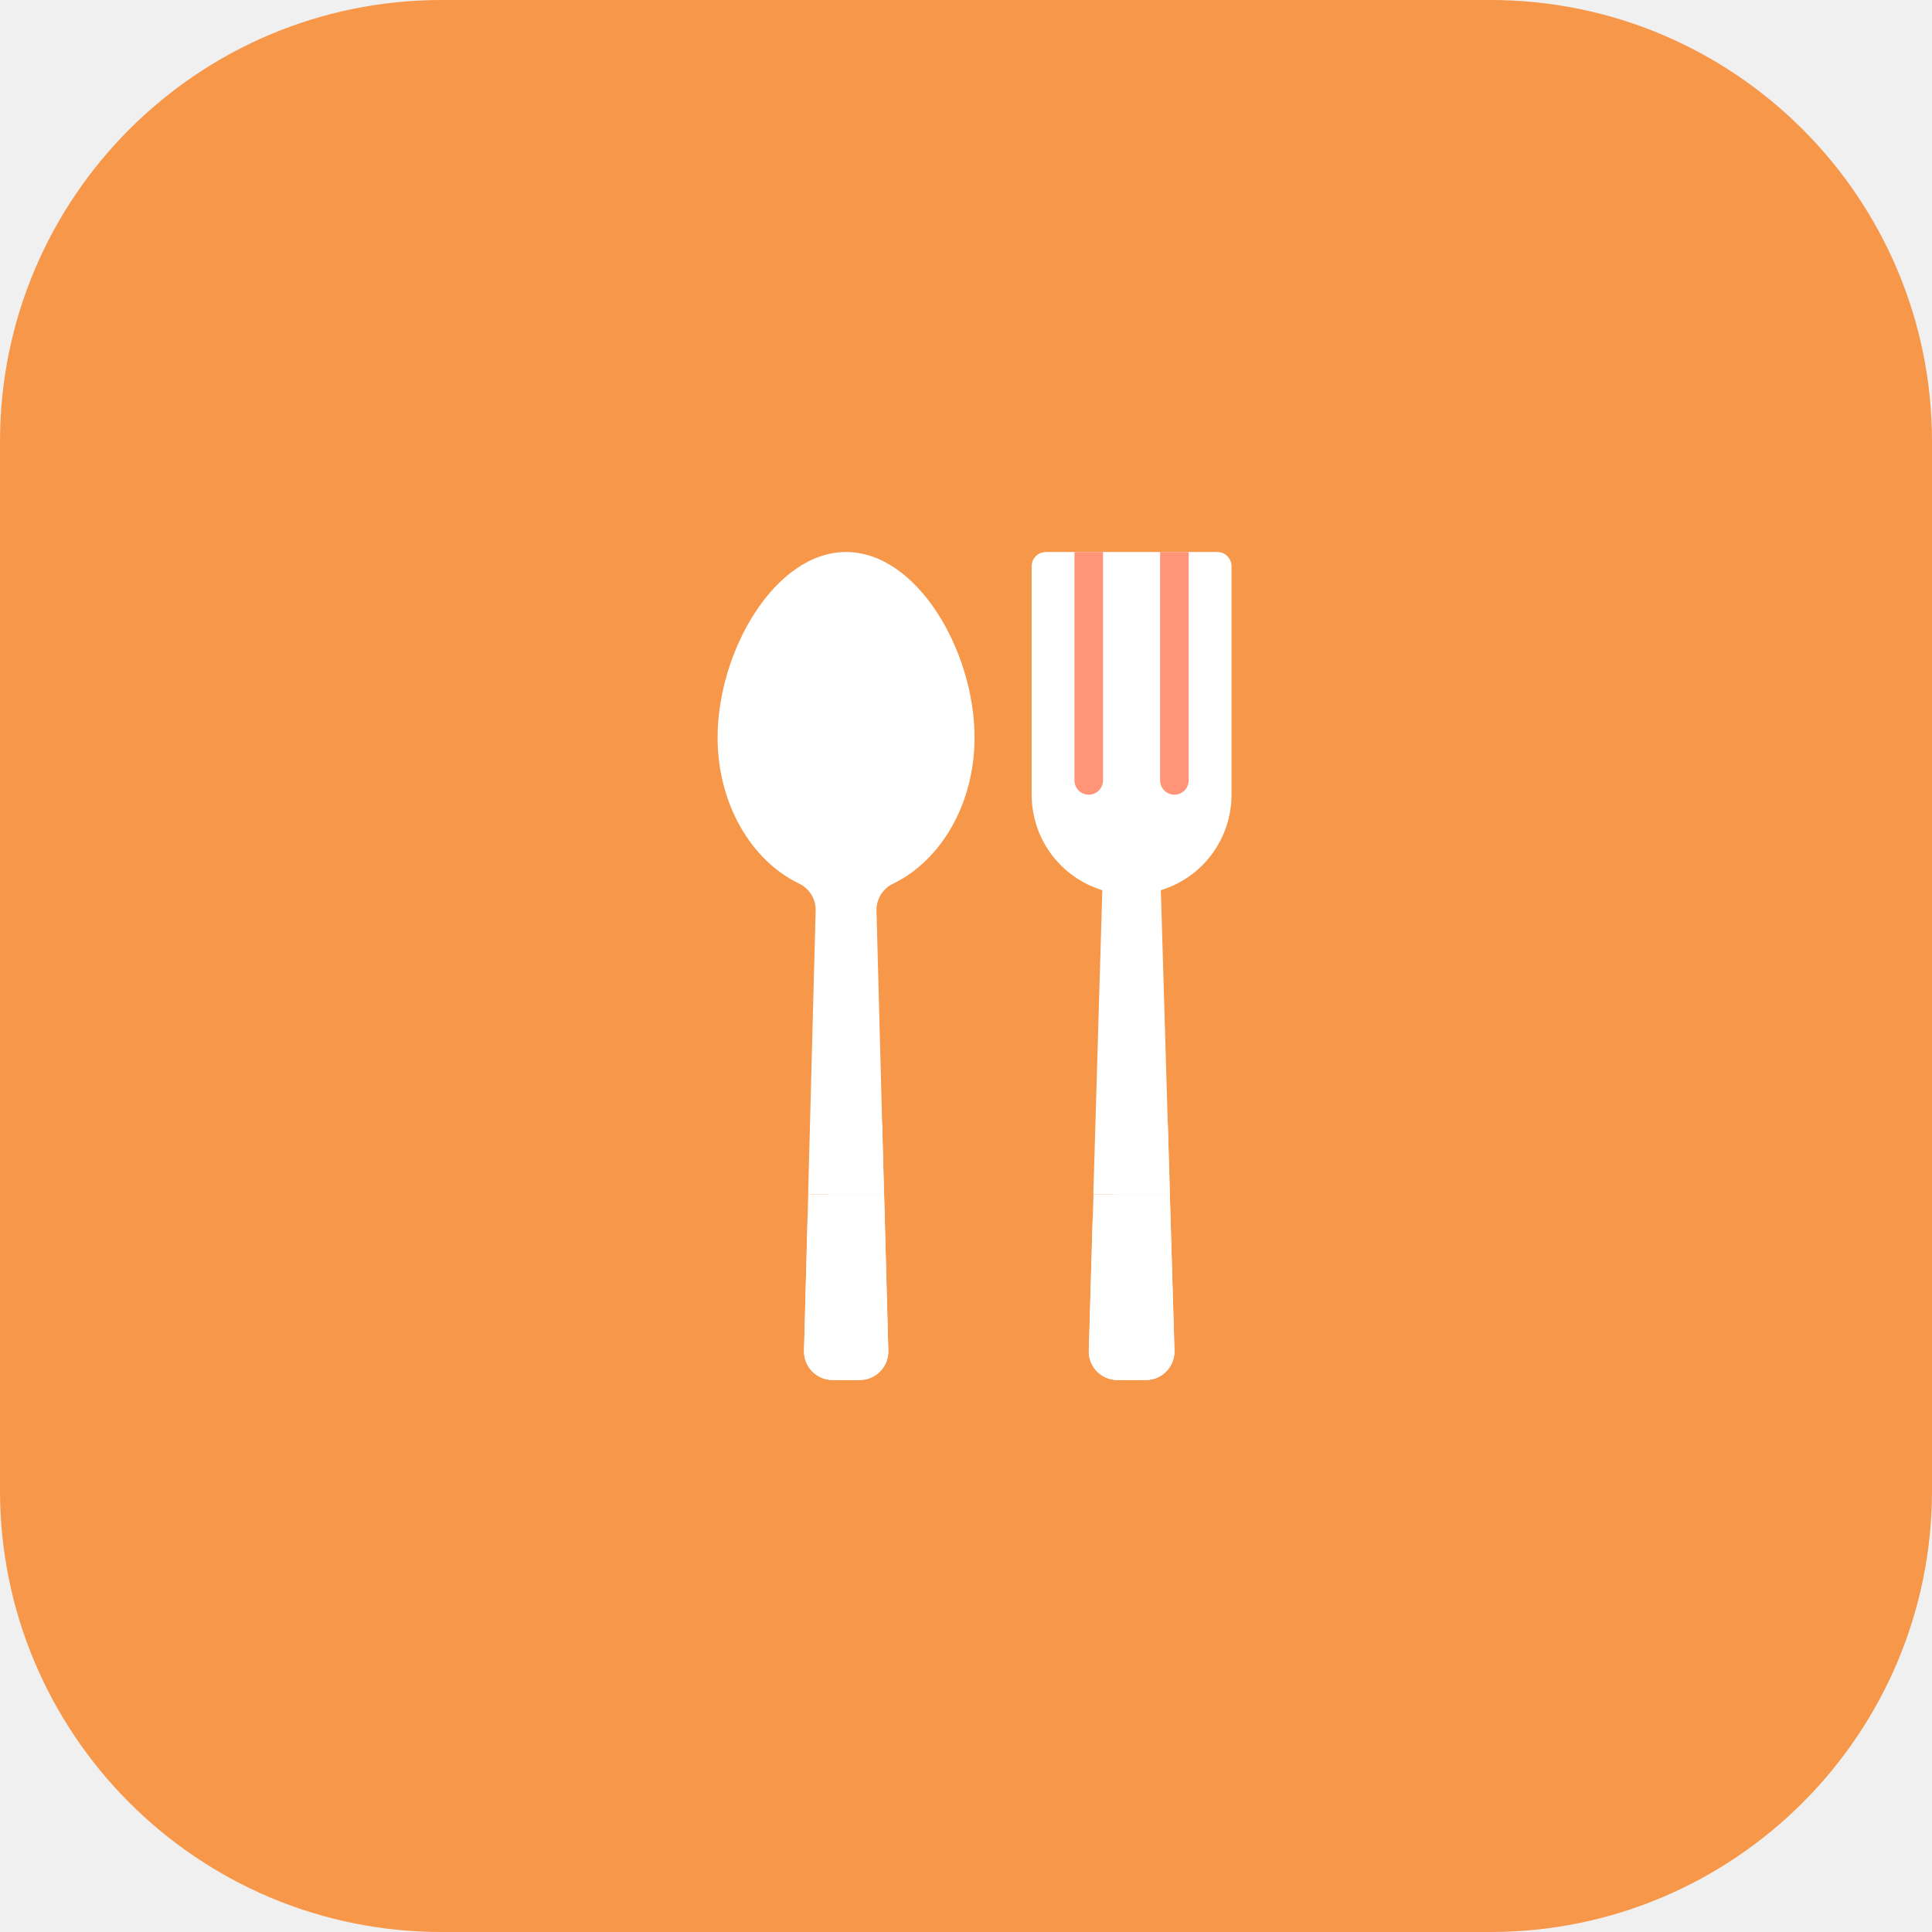
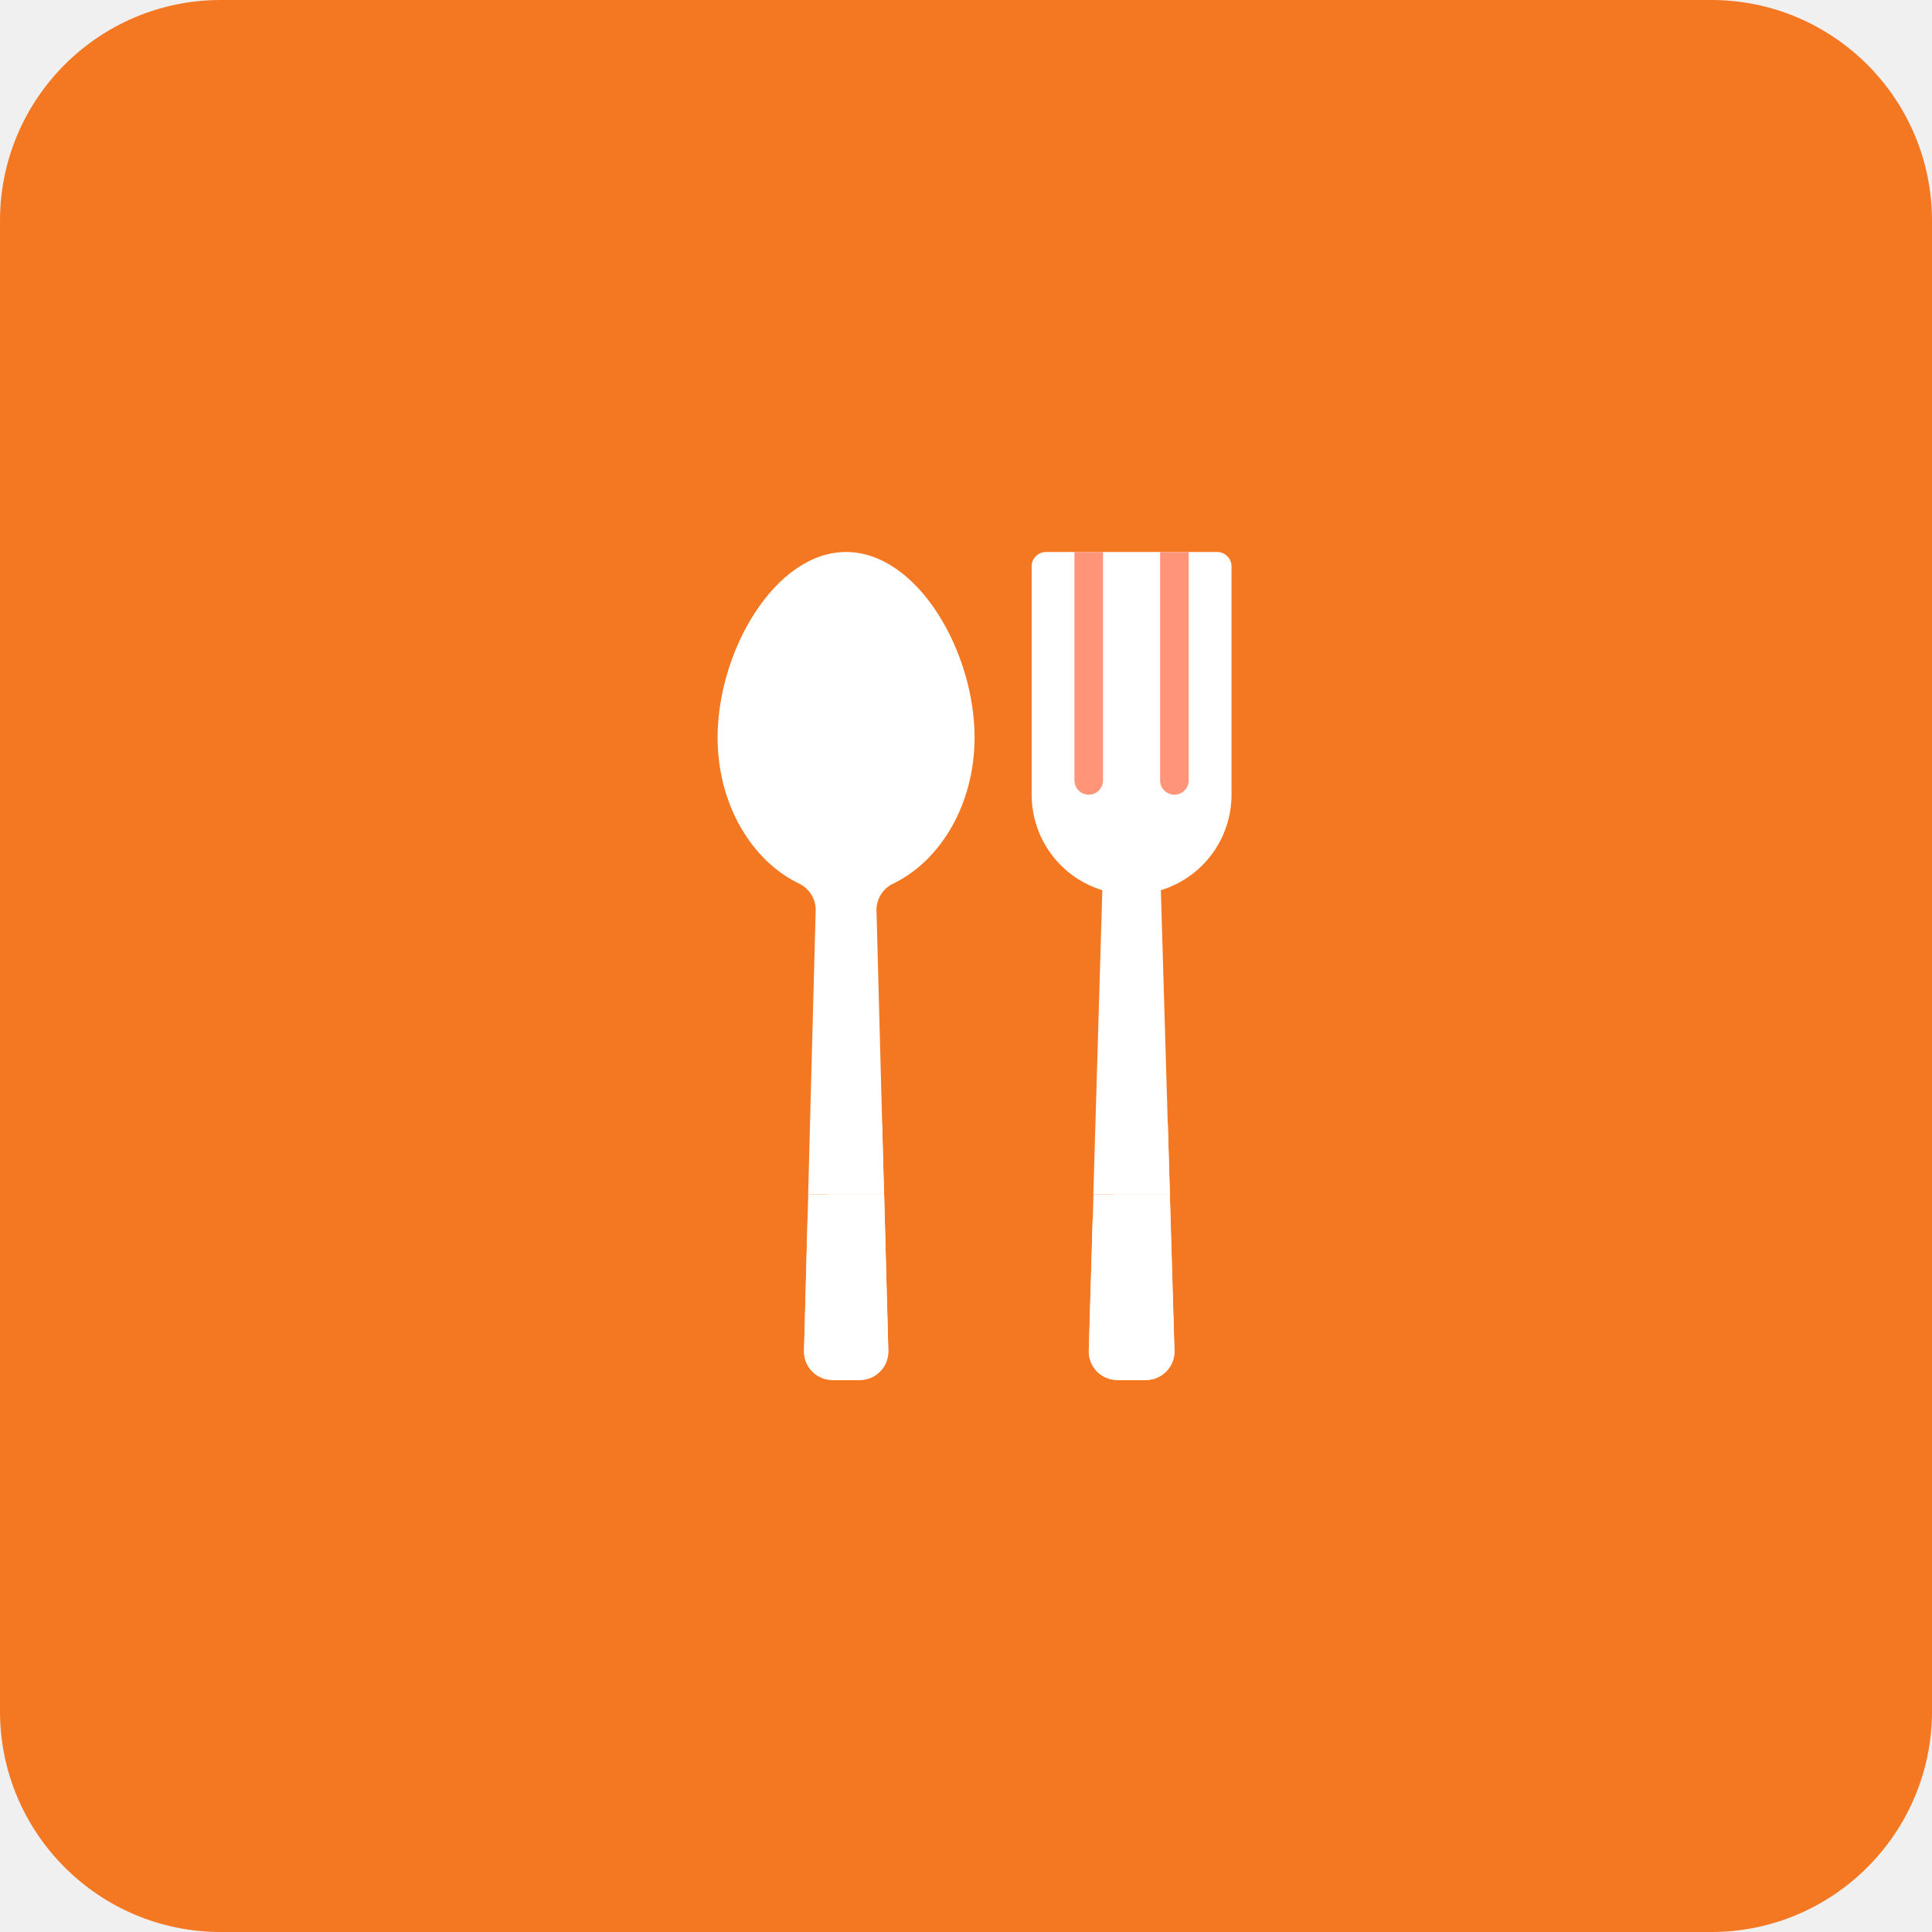
- <svg xmlns="http://www.w3.org/2000/svg" width="70" height="70" viewBox="0 0 70 70" fill="none">
-   <rect width="70" height="70" rx="16" fill="#F7974A" />
-   <path d="M44.62 20.517V28.793C44.621 29.568 44.372 30.323 43.911 30.946C43.45 31.569 42.801 32.027 42.06 32.253L42.386 43.276H39.613L39.939 32.253C39.198 32.027 38.549 31.569 38.088 30.946C37.627 30.323 37.378 29.568 37.379 28.793V20.517C37.379 20.38 37.433 20.248 37.53 20.151C37.627 20.055 37.759 20 37.896 20H44.103C44.24 20 44.372 20.055 44.469 20.151C44.566 20.248 44.62 20.38 44.62 20.517Z" fill="white" />
-   <path d="M42.387 43.276H39.619L39.452 48.965C39.452 49.24 39.561 49.503 39.755 49.697C39.949 49.891 40.212 50 40.486 50H41.52C41.795 50 42.058 49.891 42.252 49.697C42.446 49.503 42.555 49.24 42.555 48.965L42.387 43.276ZM29.133 48.94C29.13 49.078 29.154 49.215 29.204 49.343C29.255 49.472 29.33 49.589 29.427 49.688C29.523 49.787 29.638 49.865 29.766 49.919C29.893 49.972 30.03 50 30.168 50H31.15C31.288 50 31.425 49.972 31.552 49.919C31.68 49.865 31.795 49.787 31.891 49.688C31.988 49.589 32.063 49.472 32.114 49.343C32.164 49.215 32.188 49.078 32.185 48.94L32.033 43.276H29.284L29.133 48.94Z" fill="white" />
-   <path d="M30.655 20C28.084 20 26 23.582 26 26.724C26 29.124 27.217 31.172 28.937 32.007C29.124 32.093 29.281 32.23 29.39 32.404C29.5 32.577 29.556 32.778 29.553 32.983L29.28 43.276H32.03L31.757 32.983C31.755 32.778 31.811 32.578 31.921 32.405C32.03 32.232 32.187 32.095 32.373 32.01C34.093 31.172 35.31 29.124 35.31 26.724C35.31 23.582 33.226 20 30.655 20Z" fill="white" />
-   <path d="M39.964 20V28.276C39.964 28.413 39.91 28.545 39.813 28.642C39.716 28.739 39.584 28.793 39.447 28.793C39.31 28.793 39.178 28.739 39.081 28.642C38.984 28.545 38.93 28.413 38.93 28.276V20H39.964ZM43.068 20V28.276C43.068 28.413 43.013 28.545 42.916 28.642C42.819 28.739 42.688 28.793 42.55 28.793C42.413 28.793 42.282 28.739 42.185 28.642C42.088 28.545 42.033 28.413 42.033 28.276V20H43.068Z" fill="#FF9478" />
-   <path d="M30.014 43.276H32.031L31.963 40.702C31.312 41.646 30.65 42.508 30.014 43.276Z" fill="white" />
-   <path d="M30.168 50H31.151C31.288 50 31.425 49.972 31.552 49.919C31.68 49.865 31.795 49.787 31.891 49.688C31.988 49.589 32.063 49.472 32.114 49.343C32.164 49.215 32.188 49.078 32.185 48.94L32.033 43.276H30.016C29.758 43.586 29.505 43.885 29.258 44.165L29.131 48.94C29.128 49.078 29.152 49.215 29.203 49.344C29.253 49.473 29.329 49.59 29.426 49.689C29.522 49.788 29.638 49.866 29.765 49.919C29.893 49.973 30.029 50 30.168 50Z" fill="white" />
-   <path d="M42.312 40.696C41.662 41.642 40.999 42.506 40.361 43.276H42.388L42.312 40.696Z" fill="white" />
-   <path d="M40.482 50H41.516C41.791 50 42.054 49.891 42.248 49.697C42.442 49.503 42.551 49.24 42.551 48.965L42.383 43.276H40.359C40.096 43.592 39.838 43.897 39.588 44.179L39.447 48.965C39.447 49.24 39.556 49.503 39.75 49.697C39.944 49.891 40.207 50 40.482 50Z" fill="white" />
+ <svg xmlns="http://www.w3.org/2000/svg" width="140" height="140" viewBox="0 0 140 140" fill="none">
+   <rect width="140" height="140" rx="16" fill="#F47721" />
+   <path d="M89.241 41.035V57.586C89.242 59.136 88.745 60.646 87.823 61.892C86.901 63.138 85.603 64.055 84.12 64.507L84.772 86.552H79.227L79.879 64.507C78.396 64.055 77.098 63.138 76.176 61.892C75.254 60.646 74.757 59.136 74.758 57.586V41.035C74.758 40.76 74.867 40.497 75.061 40.303C75.255 40.109 75.518 40 75.792 40H88.206C88.48 40 88.744 40.109 88.938 40.303C89.132 40.497 89.241 40.76 89.241 41.035Z" fill="white" />
+   <path d="M84.775 86.552H79.238L78.903 97.931C78.903 98.48 79.121 99.006 79.509 99.394C79.897 99.782 80.423 100 80.972 100H83.041C83.59 100 84.116 99.782 84.504 99.394C84.892 99.006 85.11 98.48 85.11 97.931L84.775 86.552ZM58.266 97.879C58.259 98.155 58.308 98.43 58.409 98.687C58.51 98.944 58.661 99.178 58.854 99.376C59.047 99.573 59.277 99.731 59.531 99.838C59.786 99.945 60.059 100 60.335 100H62.301C62.577 100 62.85 99.945 63.105 99.838C63.359 99.731 63.59 99.573 63.782 99.376C63.975 99.178 64.126 98.944 64.227 98.687C64.328 98.43 64.377 98.155 64.37 97.879L64.067 86.552H58.567L58.266 97.879Z" fill="white" />
+   <path d="M61.31 40C56.168 40 52 47.164 52 53.448C52 58.248 54.434 62.345 57.875 64.014C58.247 64.185 58.562 64.461 58.781 64.807C58.999 65.153 59.113 65.556 59.107 65.966L58.561 86.552H64.06L63.514 65.966C63.509 65.557 63.623 65.156 63.842 64.81C64.06 64.465 64.374 64.19 64.746 64.02C68.186 62.345 70.621 58.248 70.621 53.448C70.621 47.164 66.453 40 61.31 40Z" fill="white" />
+   <path d="M79.928 40V56.552C79.928 56.826 79.819 57.089 79.625 57.283C79.431 57.477 79.168 57.586 78.894 57.586C78.62 57.586 78.356 57.477 78.162 57.283C77.968 57.089 77.859 56.826 77.859 56.552V40H79.928ZM86.135 40V56.552C86.135 56.826 86.026 57.089 85.832 57.283C85.638 57.477 85.375 57.586 85.101 57.586C84.826 57.586 84.563 57.477 84.369 57.283C84.175 57.089 84.066 56.826 84.066 56.552V40H86.135Z" fill="#FF9478" />
+   <path d="M60.027 86.553H64.062L63.925 81.404C62.624 83.292 61.3 85.016 60.027 86.553Z" fill="white" />
+   <path d="M60.336 100H62.301C62.577 100 62.85 99.945 63.105 99.838C63.359 99.731 63.59 99.573 63.783 99.376C63.975 99.178 64.127 98.944 64.228 98.687C64.328 98.43 64.377 98.155 64.37 97.879L64.067 86.552H60.032C59.515 87.172 59.009 87.77 58.516 88.33L58.262 97.879C58.255 98.156 58.304 98.431 58.405 98.688C58.506 98.945 58.658 99.18 58.851 99.377C59.044 99.575 59.275 99.732 59.53 99.839C59.785 99.946 60.059 100.001 60.336 100Z" fill="white" />
+   <path d="M84.624 81.392C83.324 83.283 81.997 85.013 80.723 86.551H84.776L84.624 81.392Z" fill="white" />
+   <path d="M80.963 100H83.032C83.581 100 84.107 99.782 84.495 99.394C84.883 99.006 85.101 98.48 85.101 97.931L84.766 86.552H80.717C80.193 87.185 79.677 87.793 79.176 88.358L78.894 97.931C78.894 98.48 79.112 99.006 79.501 99.394C79.888 99.782 80.415 100 80.963 100Z" fill="white" />
</svg>
